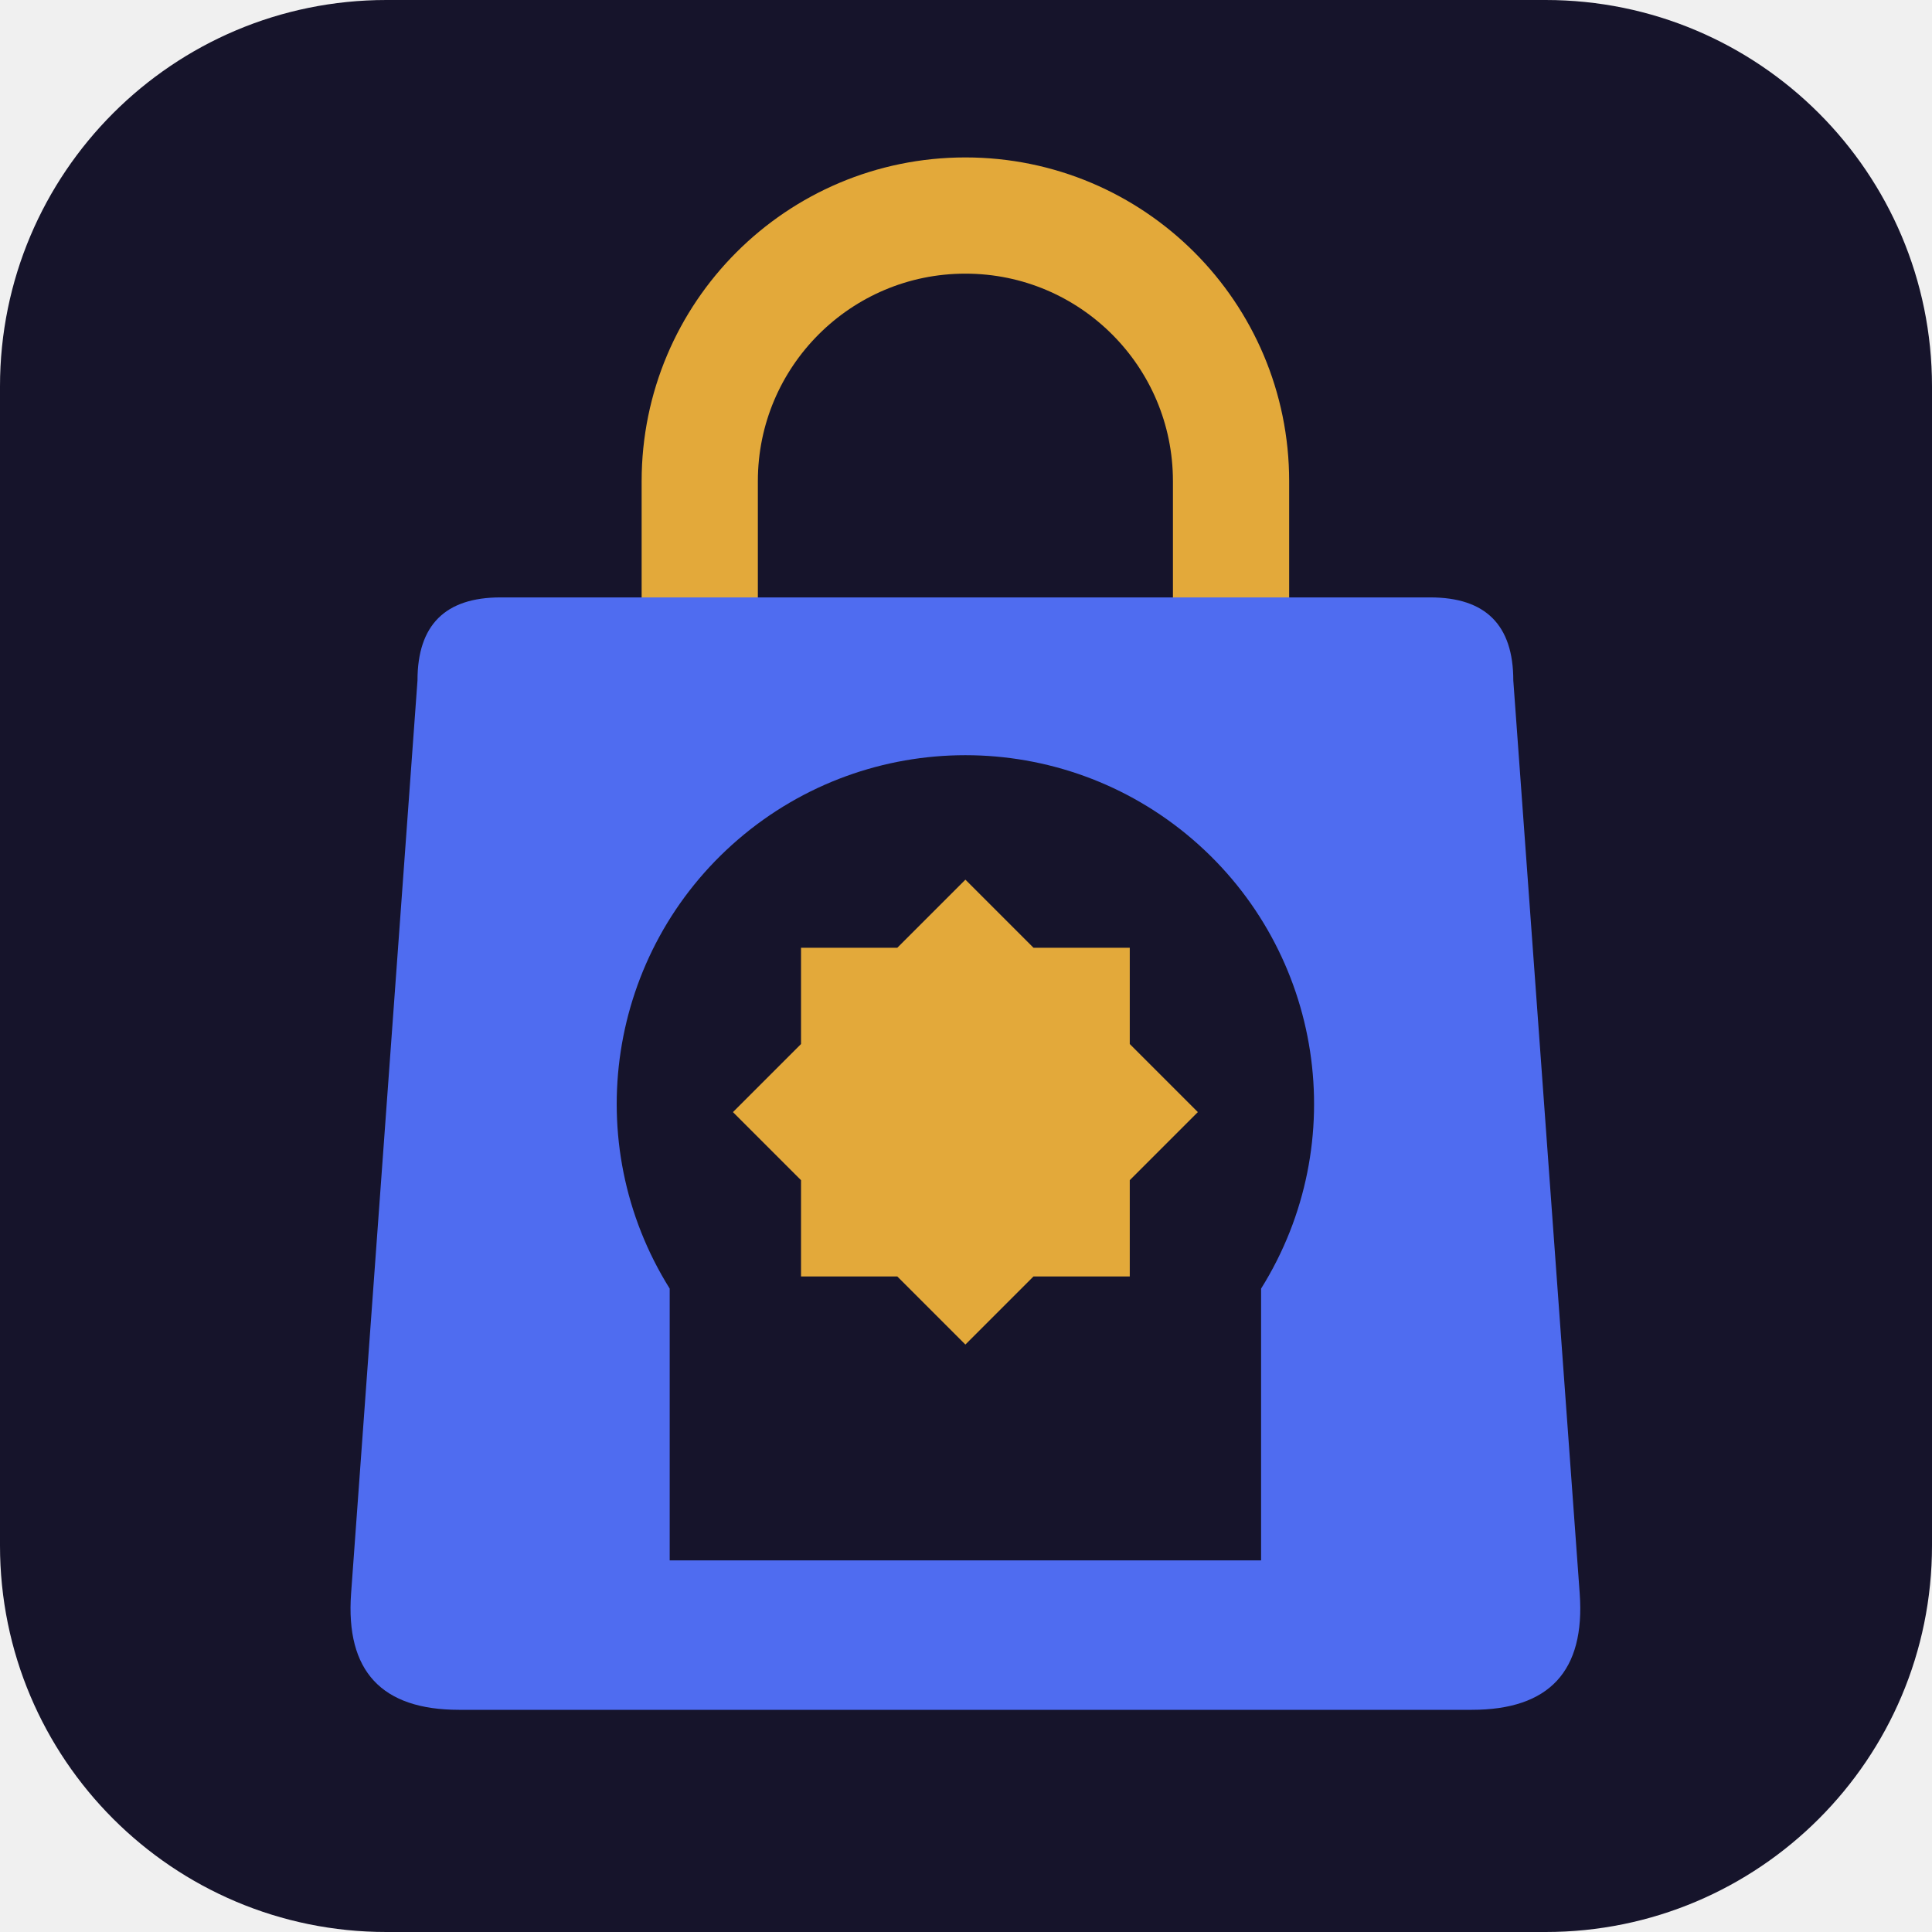
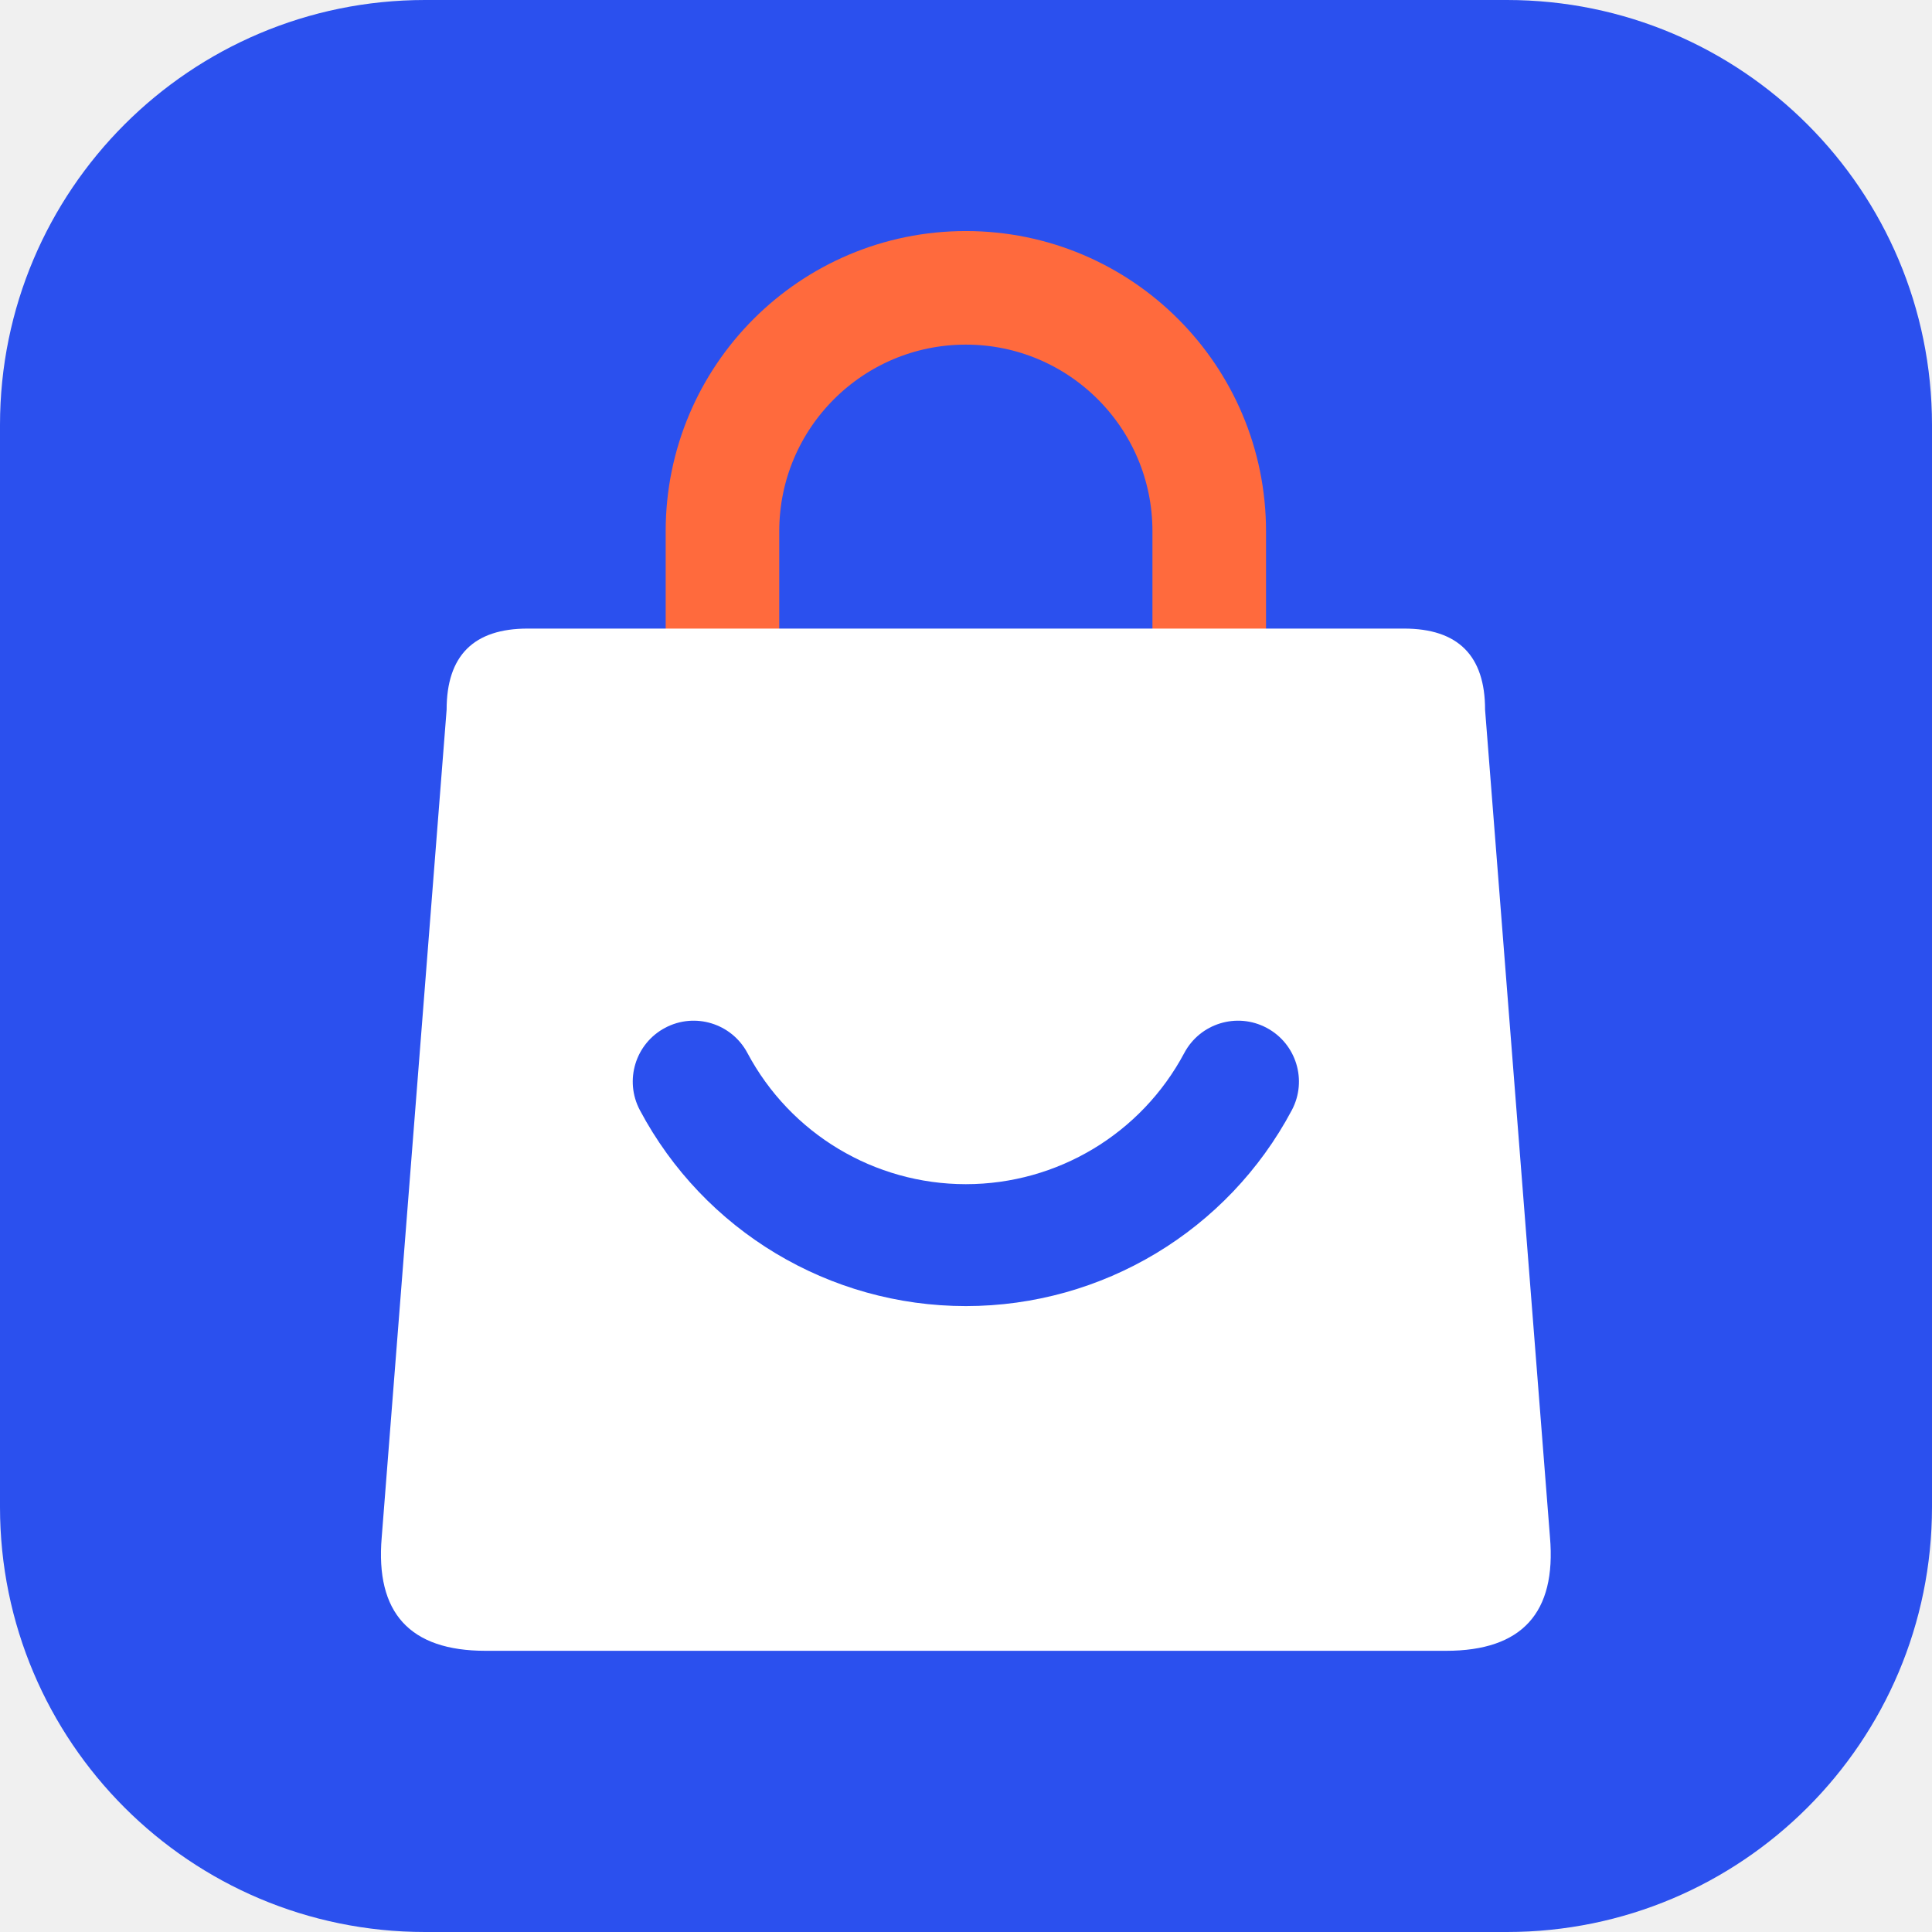
- <svg xmlns="http://www.w3.org/2000/svg" viewBox="0 0 512 512" width="512" height="512" role="img" aria-label="Shophani">
-   <rect width="512" height="512" rx="102.4" fill="#16142b" />
-   <g transform="translate(35.84 30.72) scale(4.4)">
-     <path d="M34 31 V22 A16 16 0 0 1 66 22 V31" fill="none" stroke="#e3a93a" stroke-width="7" stroke-linecap="round" />
-     <path d="M17 34 Q17 29 22 29 H78 Q83 29 83 34 L87 89 Q87.5 96 80.5 96 H19.5 Q12.5 96 13 89 Z M32.19 87 V70.63 A21 21 0 1 1 67.81 70.63 V87 Z" fill="#4f6cf0" fill-rule="evenodd" />
-     <path d="M50.00 46.00 L45.90 50.10 L40.10 50.10 L40.10 55.90 L36.00 60.00 L40.10 64.10 L40.10 69.90 L45.90 69.90 L50.00 74.00 L54.10 69.90 L59.90 69.90 L59.90 64.10 L64.00 60.00 L59.90 55.90 L59.90 50.10 L54.10 50.10Z" fill="#e3a93a" />
+ <svg xmlns="http://www.w3.org/2000/svg" viewBox="0 0 512 512" width="512" height="512" role="img" aria-label="Shop Hani">
+   <rect width="512" height="512" rx="112.64" fill="#2b50ee" />
+   <g transform="translate(40.96 33.28) scale(4.3)">
+     <path d="M35 32 V25 A15 15 0 0 1 65 25 V32" fill="none" stroke="#ff6a3d" stroke-width="7" stroke-linecap="round" />
+     <path d="M18 36 Q18 31 23 31 H77 Q82 31 82 36 L86 87 Q86.6 94 79.6 94 H20.4 Q13.4 94 14 87 Z M70.09 60.68 A22.75 22.75 0 0 1 29.91 60.68 A3.75 3.75 0 0 1 36.54 57.16 A15.25 15.25 0 0 0 63.46 57.16 A3.75 3.75 0 0 1 70.09 60.68Z" fill="#ffffff" fill-rule="evenodd" />
  </g>
</svg>
